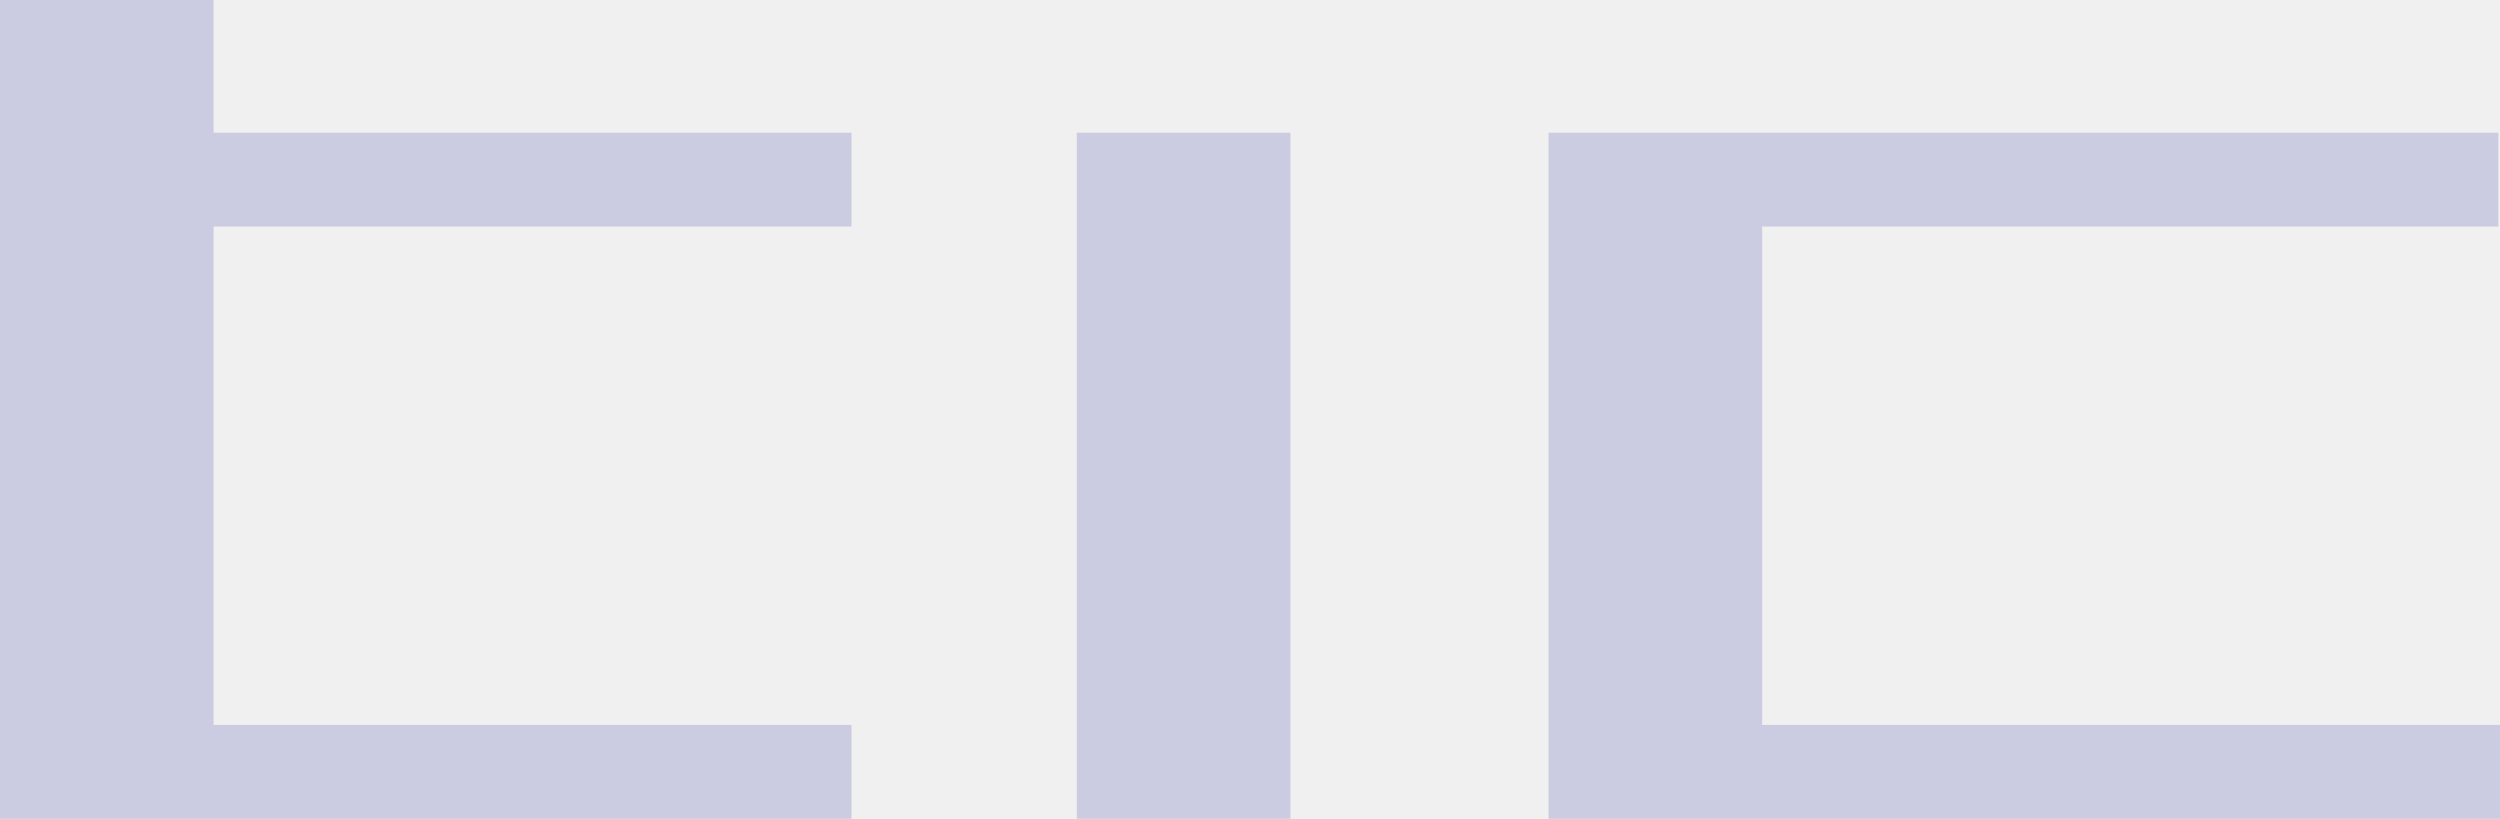
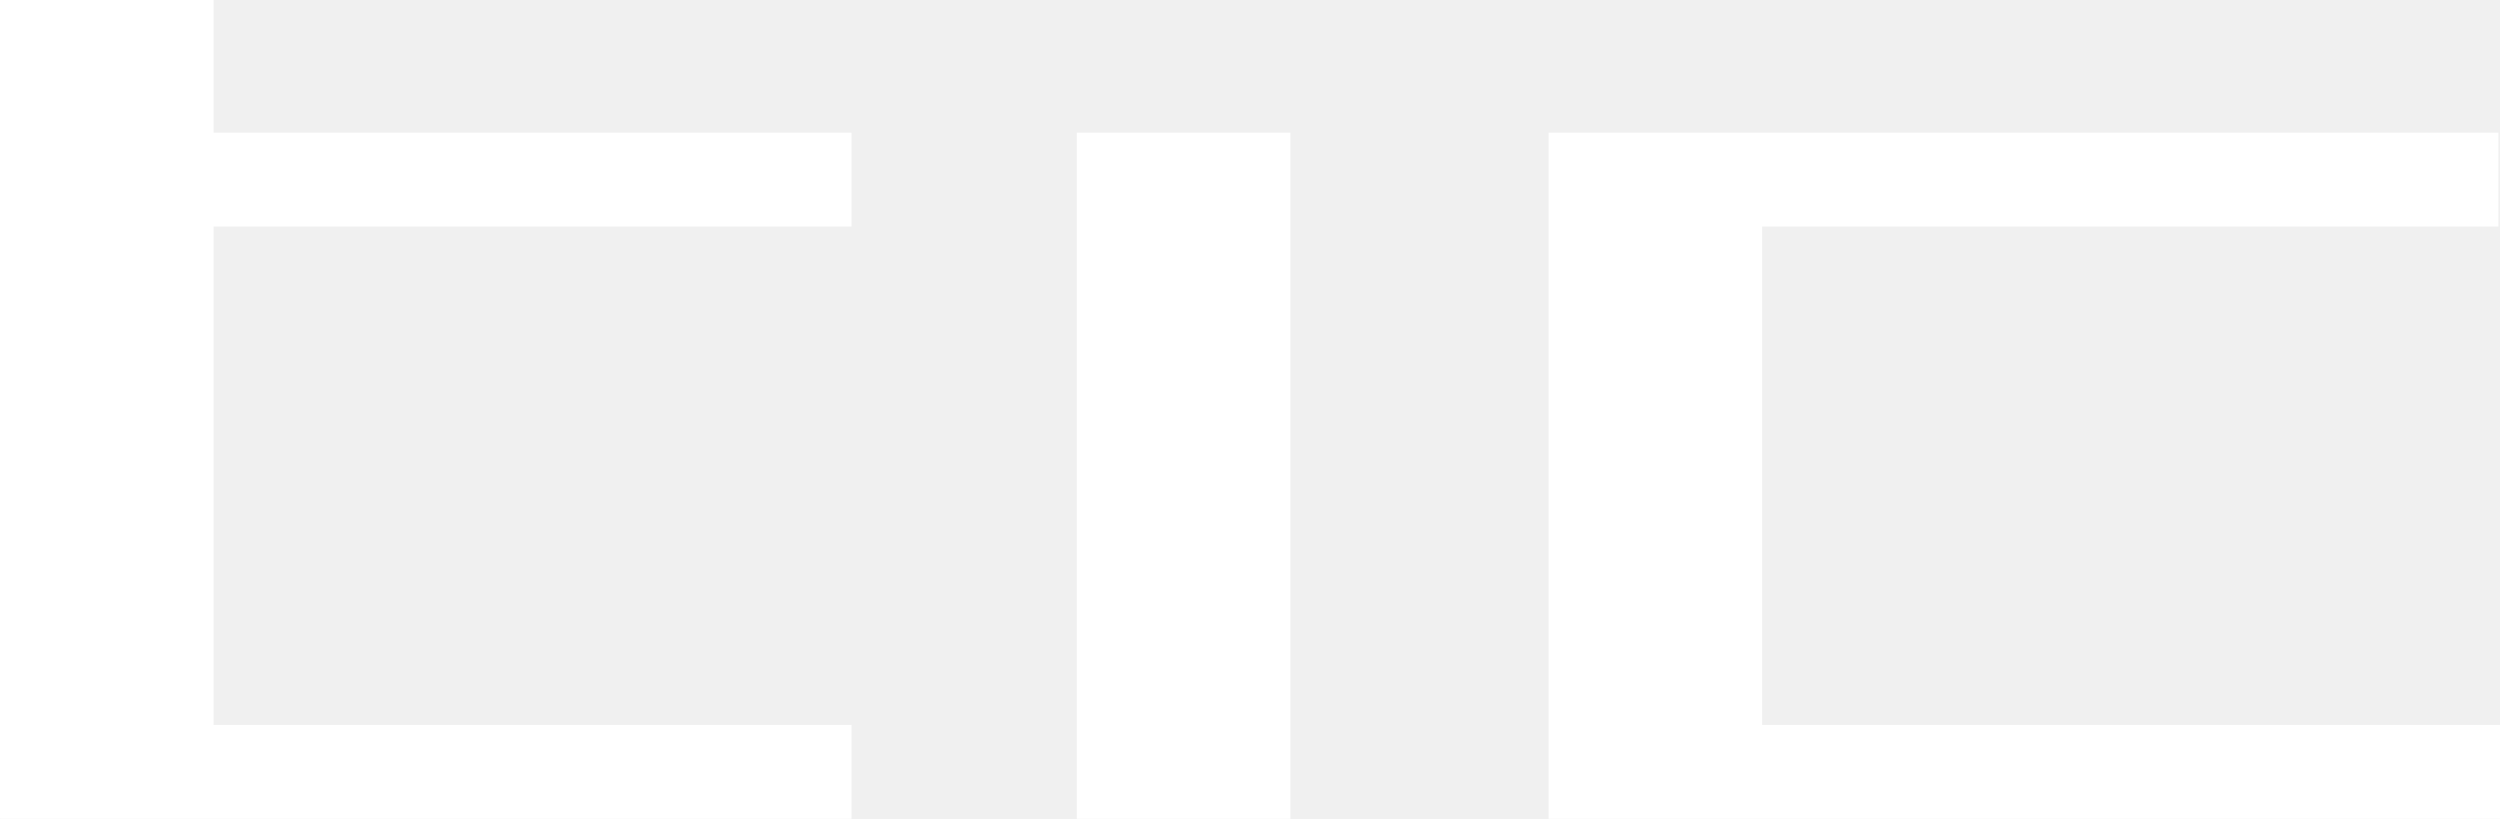
<svg xmlns="http://www.w3.org/2000/svg" version="1.1" id="svg1" width="113.181" height="37.068" viewBox="0 0 113.181 37.068">
  <defs id="defs1" />
  <g id="layer-MC0" transform="translate(-1.6085,-0.6023907)">
-     <path id="path2" d="m 50.358,37.67 h 9.67 V 6.61 h -9.67 z" style="fill:#cbcbe2;fill-opacity:1;fill-rule:nonzero;stroke:none;stroke-width:0.573" />
-     <path id="path3" d="M 81.385,33.421 V 10.858 H 114.716 V 6.61 H 71.716 V 37.67 h 43.074 v -4.249 z" style="fill:#cbcbe2;fill-opacity:1;fill-rule:nonzero;stroke:none;stroke-width:0.573" />
-     <path id="path4" d="M 11.278,0.602 H 1.609 V 37.67 H 40.159 v -4.249 H 11.278 V 10.858 H 40.159 V 6.61 H 11.278 Z" style="fill:#cbcbe2;fill-opacity:1;fill-rule:nonzero;stroke:none;stroke-width:0.573" />
+     <path id="path2" d="m 50.358,37.67 h 9.67 V 6.61 h -9.67 z" style="fill:#ffffff;fill-opacity:1;fill-rule:nonzero;stroke:none;stroke-width:0.573" />
+     <path id="path3" d="M 81.385,33.421 V 10.858 H 114.716 V 6.61 H 71.716 V 37.67 h 43.074 v -4.249 z" style="fill:#ffffff;fill-opacity:1;fill-rule:nonzero;stroke:none;stroke-width:0.573" />
+     <path id="path4" d="M 11.278,0.602 H 1.609 V 37.67 H 40.159 v -4.249 H 11.278 V 10.858 H 40.159 V 6.61 H 11.278 Z" style="fill:#ffffff;fill-opacity:1;fill-rule:nonzero;stroke:none;stroke-width:0.573" />
    <path id="path5" d="M 0,0 H 595 V 420 H 0 Z" style="fill:#212529;fill-opacity:1;fill-rule:nonzero;stroke:none" transform="matrix(1.333333,0,0,-1.333333,813.3333,560)" />
    <path id="path6" d="m 283.826,177.681 h 16.862 v 54.163 h -16.862 z" style="fill:#fcfcfc;fill-opacity:1;fill-rule:nonzero;stroke:none" transform="matrix(1.333333,0,0,-1.333333,813.3333,560)" />
    <path id="path7" d="m 0,0 v 39.345 h 58.123 v 7.408 H -16.862 V -7.41 H 58.251 V 0 Z" style="fill:#fcfcfc;fill-opacity:1;fill-rule:nonzero;stroke:none" transform="matrix(1.333333,0,0,-1.333333,1263.909,313.2128)" />
    <path id="path8" d="m 0,0 h -16.862 v -64.639 h 67.224 v 7.41 H 0 v 39.345 h 50.362 v 7.408 H 0 Z" style="fill:#fcfcfc;fill-opacity:1;fill-rule:nonzero;stroke:none" transform="matrix(1.333333,0,0,-1.333333,1100.905,236.9075)" />
  </g>
</svg>
